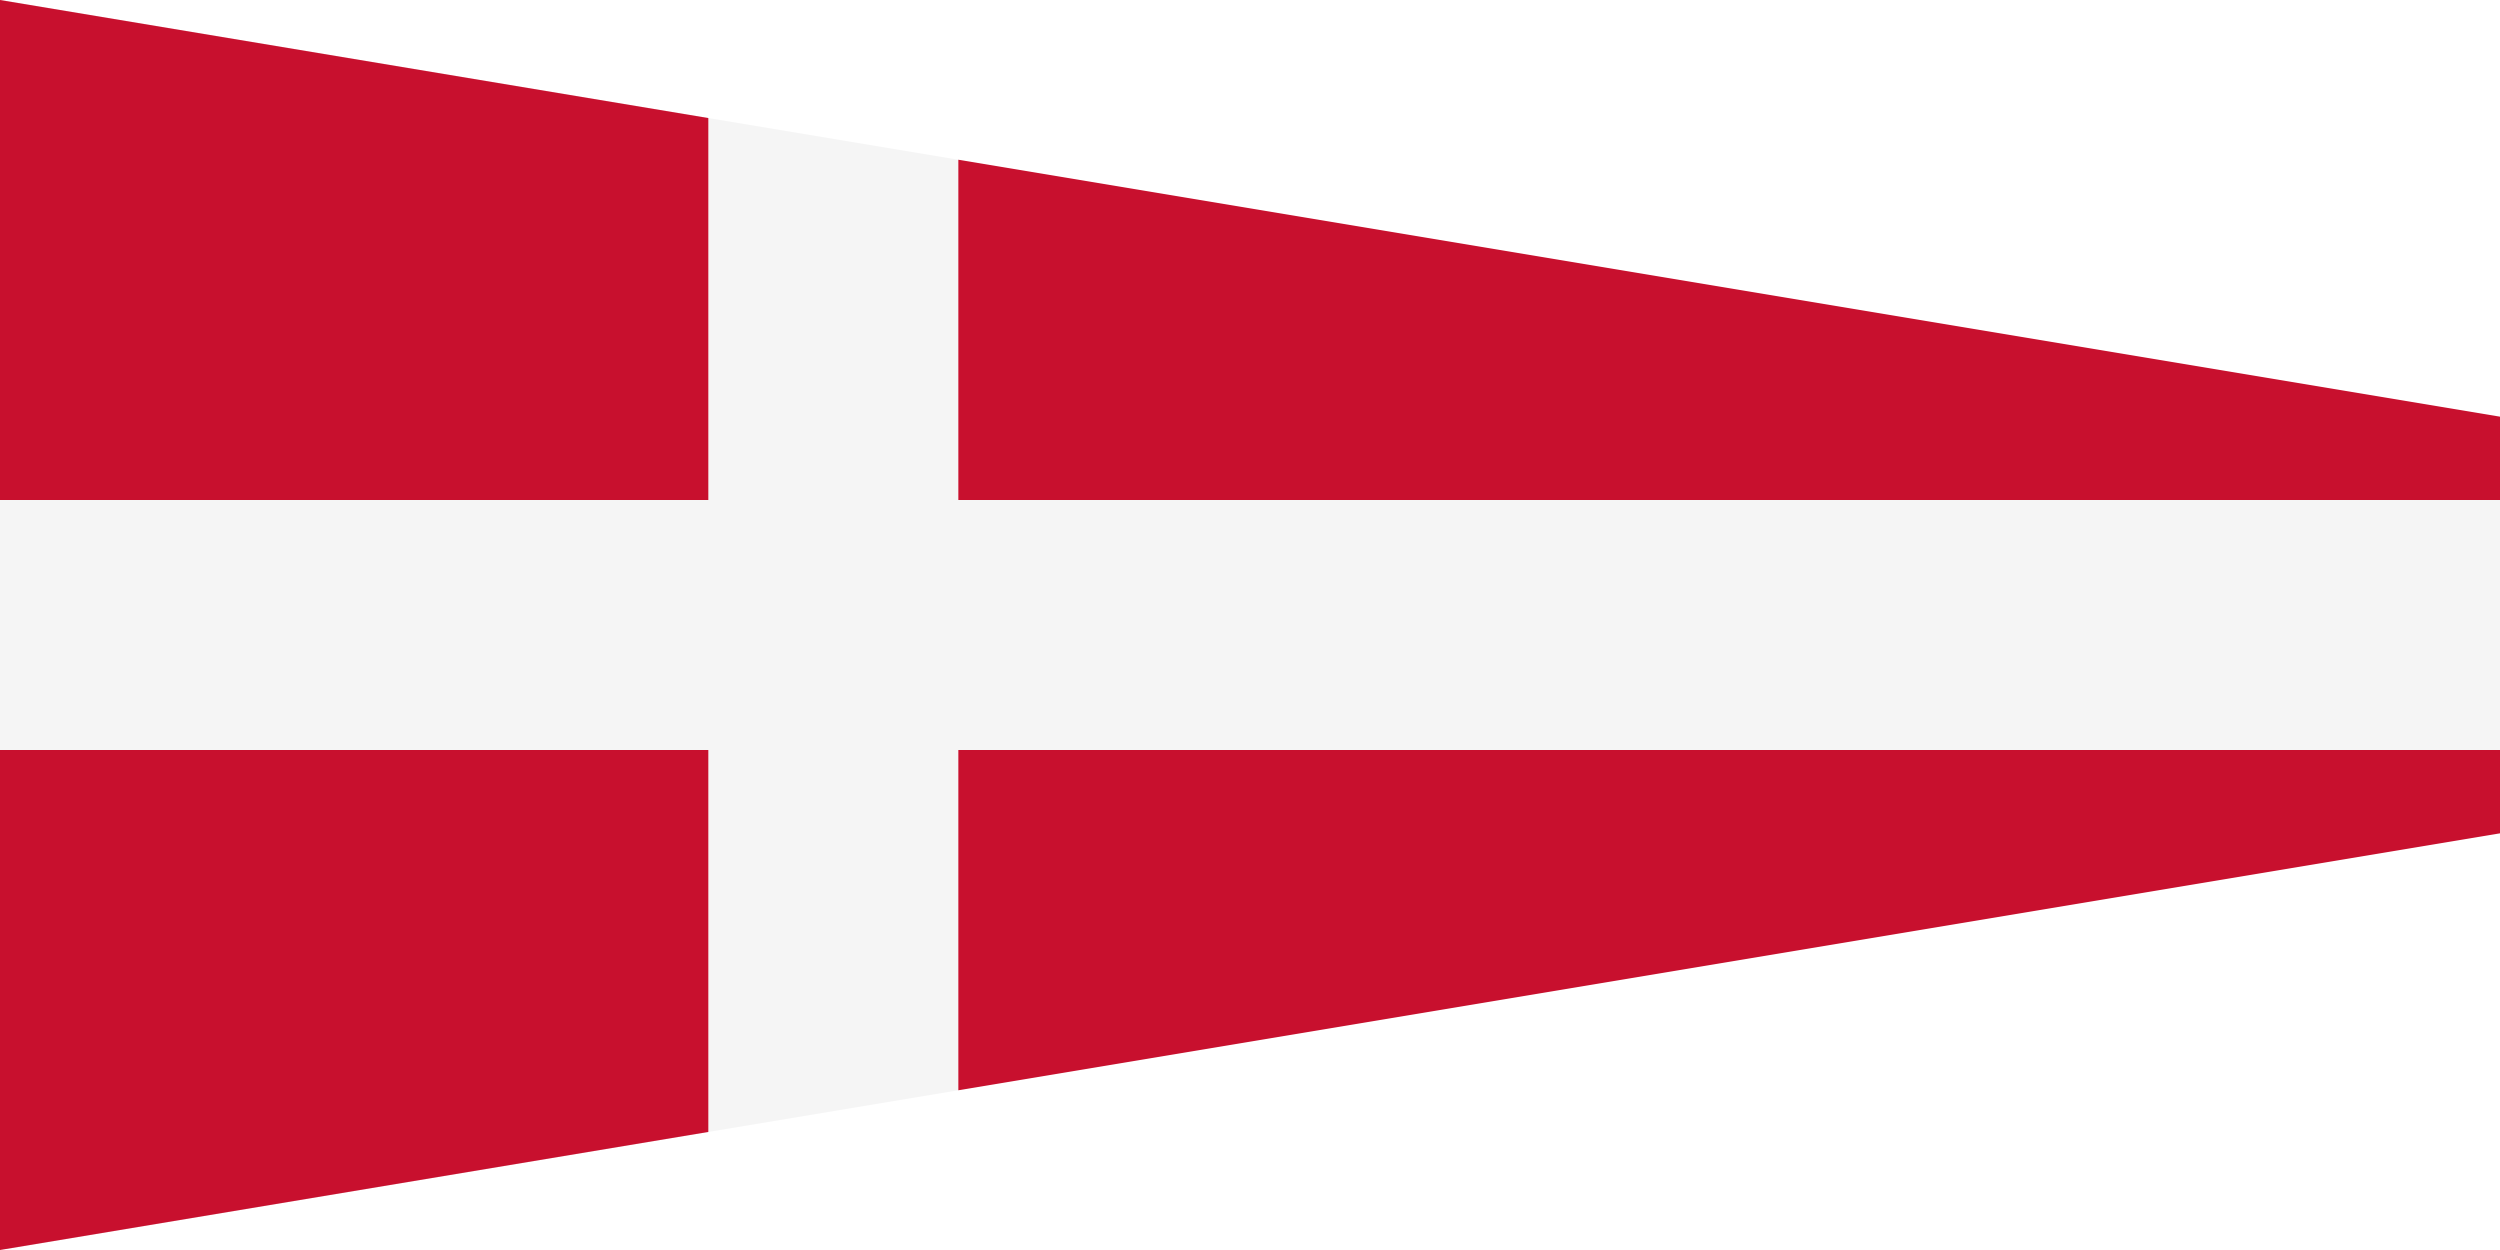
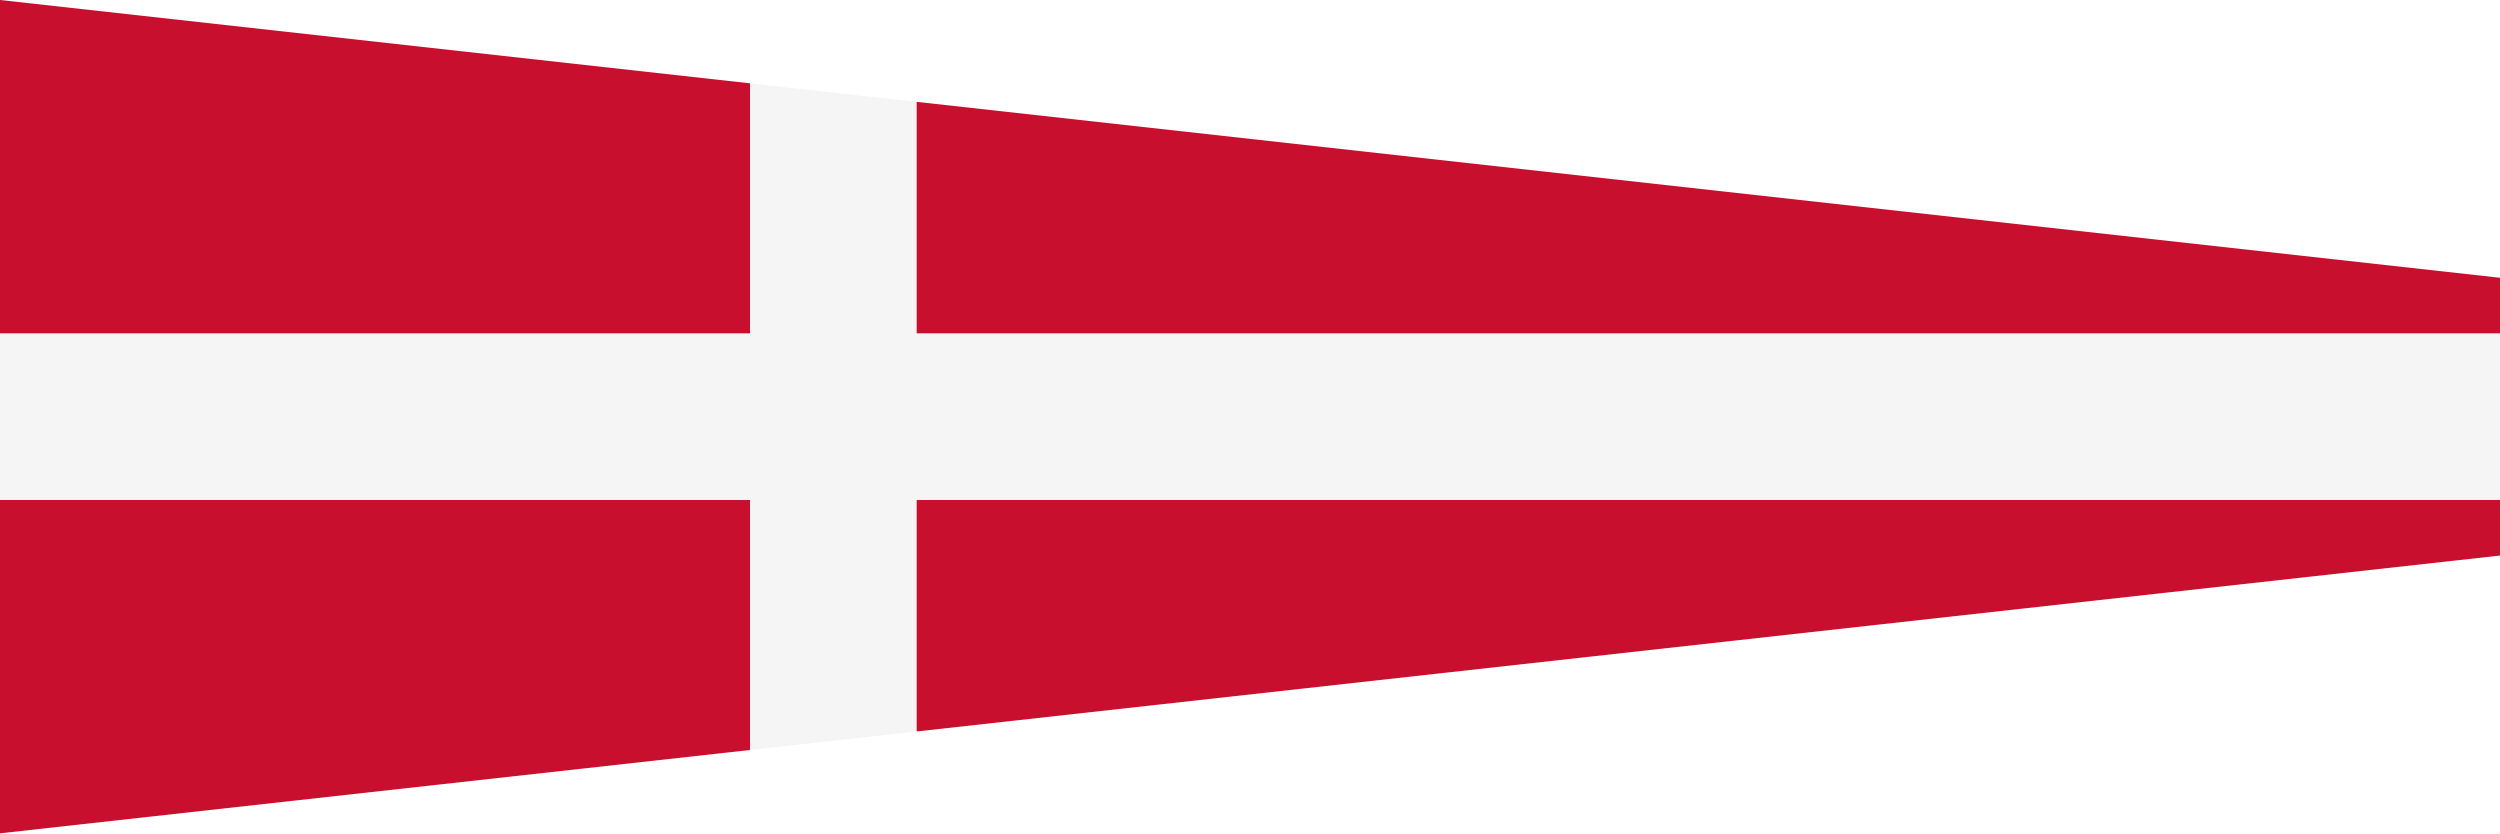
- <svg xmlns="http://www.w3.org/2000/svg" viewBox="0 0 360 180">
-   <path fill="#f5f5f5" d="M138,23V157L102,163V17ZM0,72H360V108H0Z" />
-   <path fill="#c8102e" d="M0,0V72H102V17ZM138,23V72H360V60ZM138,157V108H360V120ZM0,180V108H102V163Z" />
+ <svg xmlns="http://www.w3.org/2000/svg" viewBox="0 0 540 180">
+   <path fill="#f5f5f5" d="M198,22V158L162,162V18ZM0,72H540V108H0Z" />
+   <path fill="#c8102e" d="M0,0V72H162V18ZM198,22V72H540V60ZM198,158V108H540V120ZM0,180V108H162V162Z" />
</svg>
